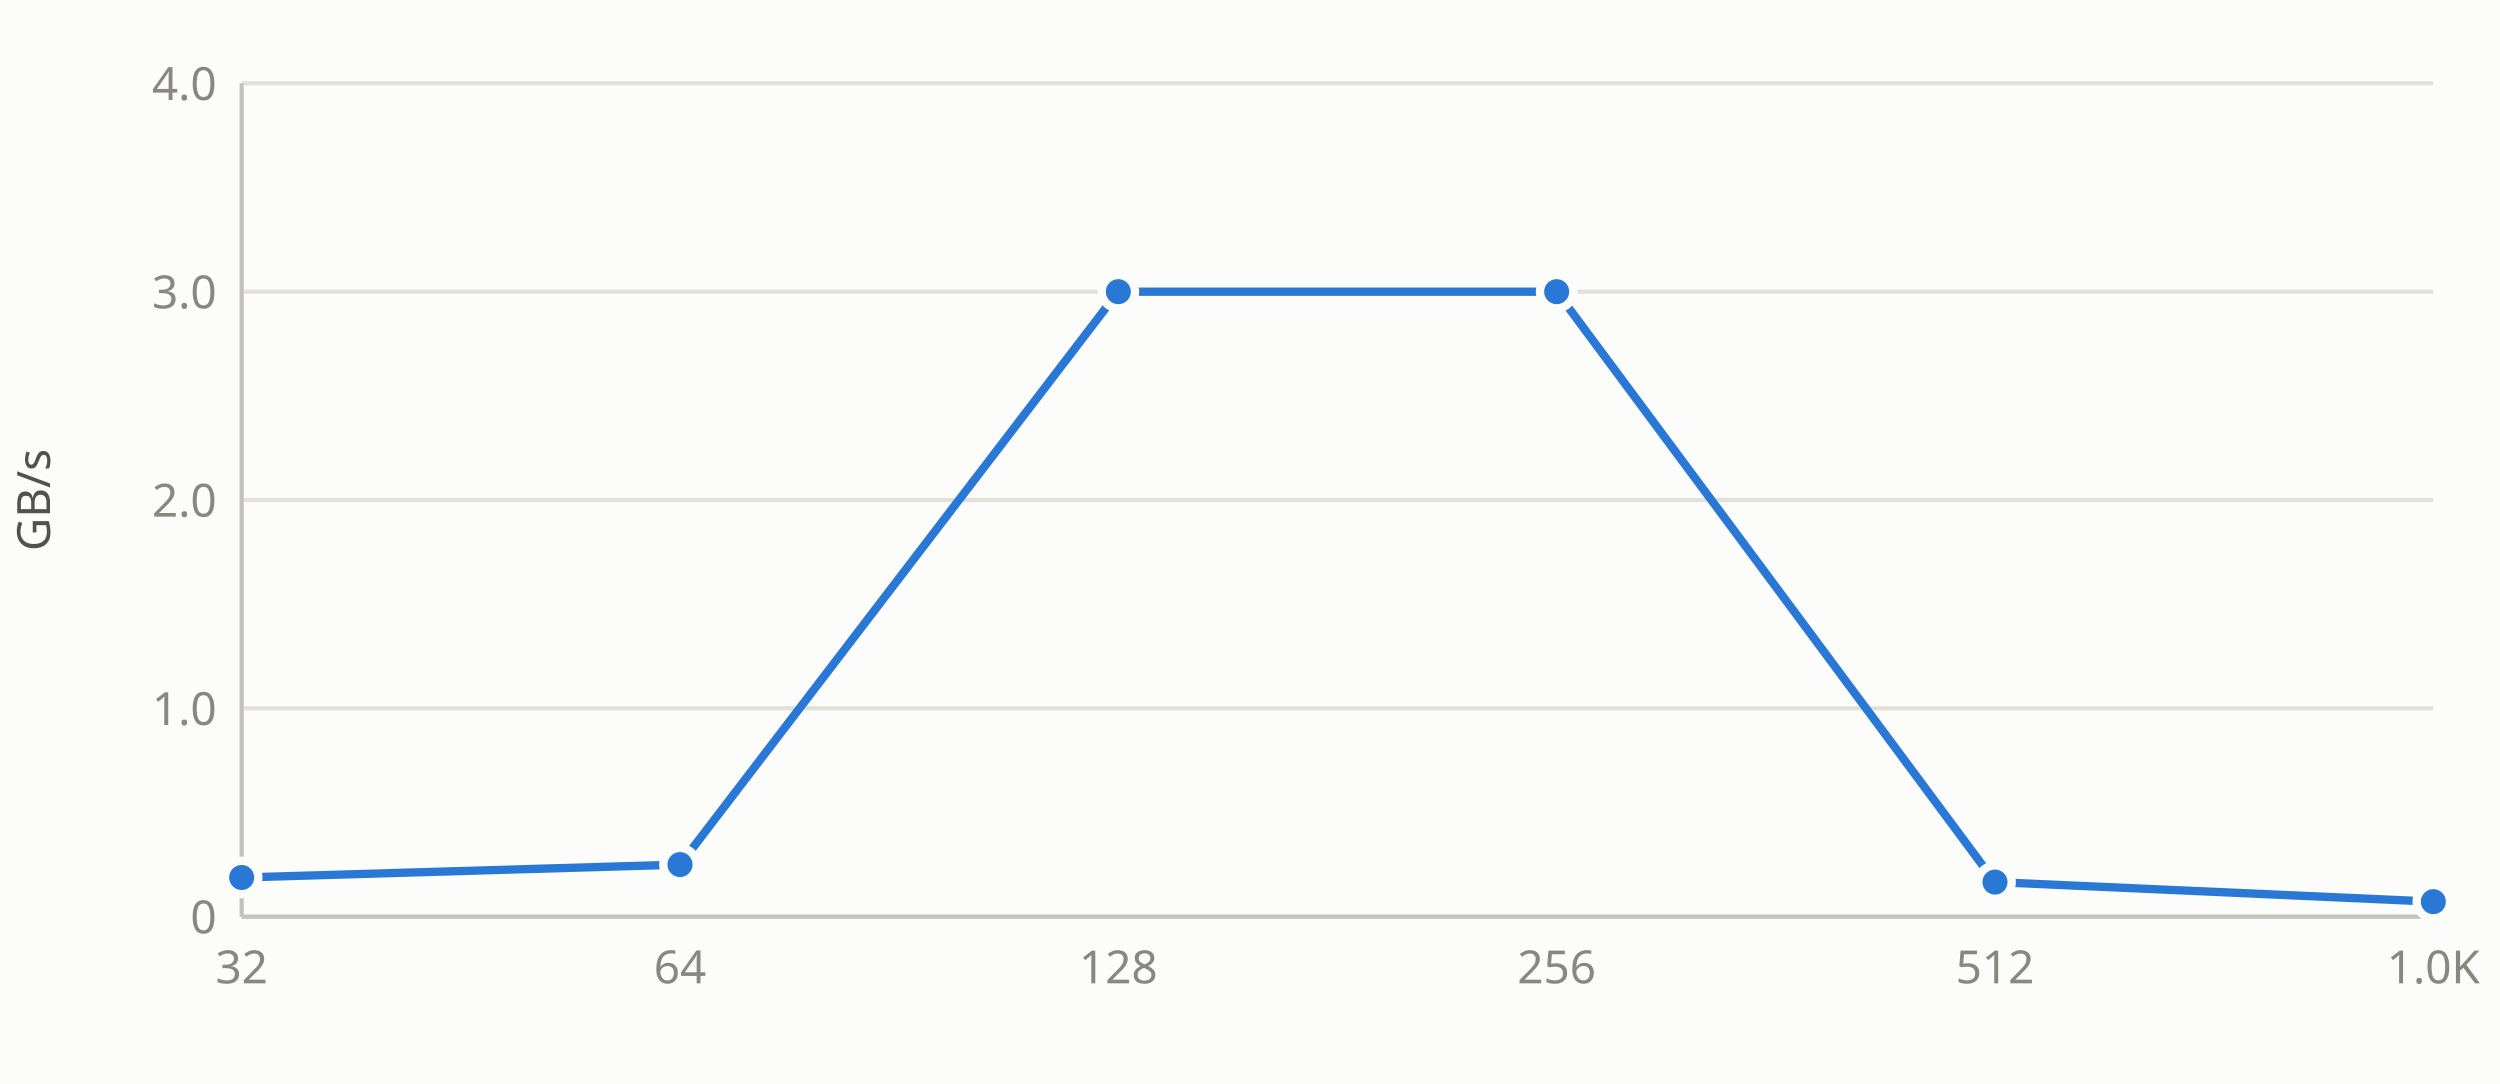
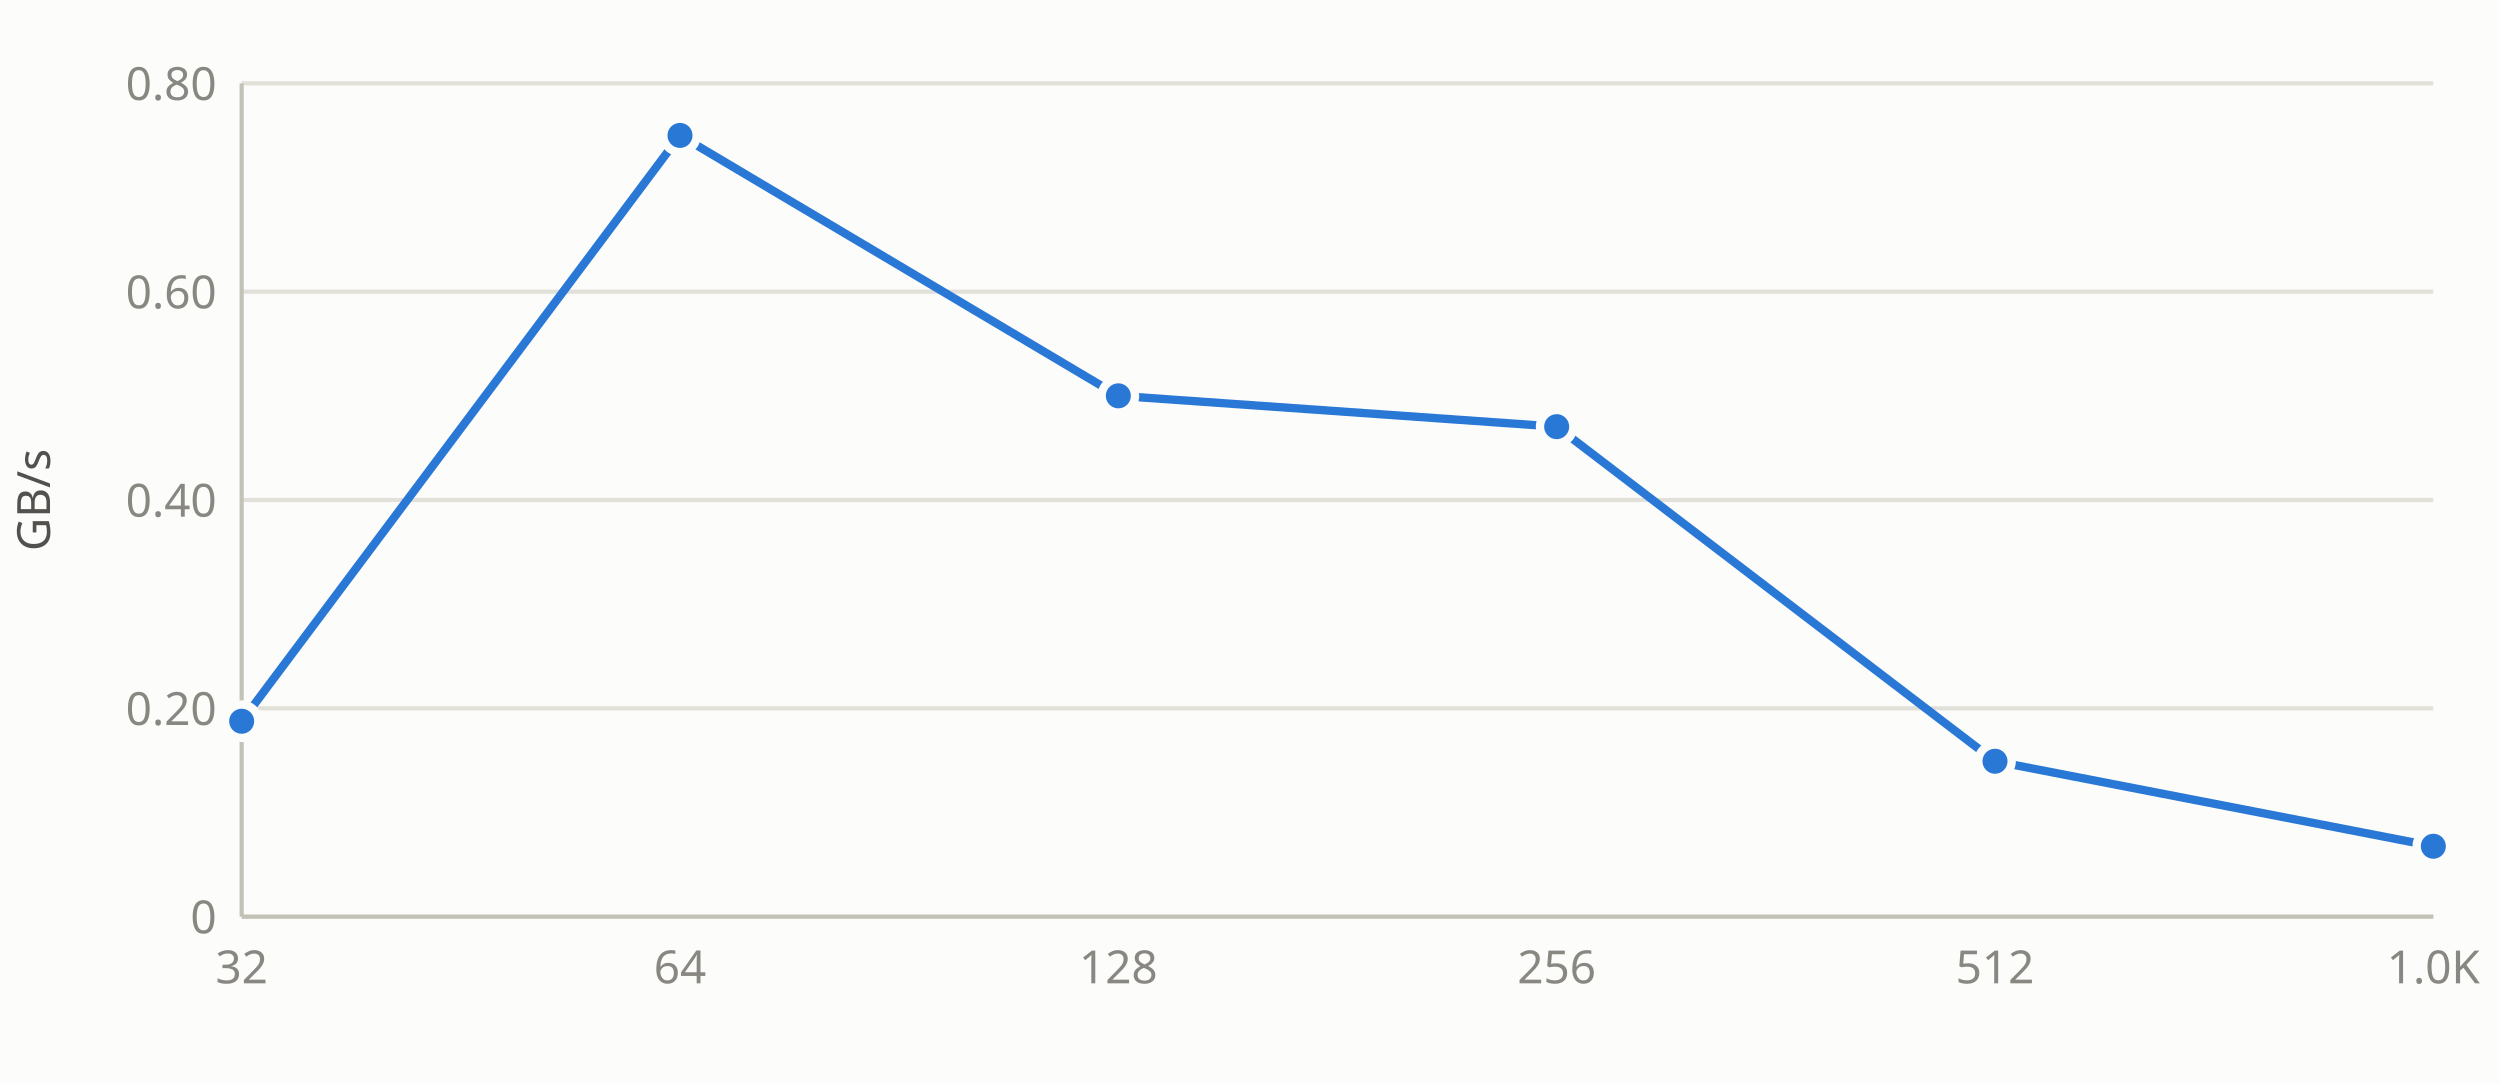
<svg xmlns="http://www.w3.org/2000/svg" id="bc-sgemmtr-default-intel_r_iris_r_xe_graphics_tgl_gt2-gbs" viewBox="0 0 600 260" width="600" height="260" role="img" aria-label="GB/s vs n">
  <style>#bc-sgemmtr-default-intel_r_iris_r_xe_graphics_tgl_gt2-gbs .bg{fill:#fcfcfb}#bc-sgemmtr-default-intel_r_iris_r_xe_graphics_tgl_gt2-gbs .gr{stroke:#e1e0d9;stroke-width:1;fill:none}#bc-sgemmtr-default-intel_r_iris_r_xe_graphics_tgl_gt2-gbs .ax{stroke:#c3c2b7;stroke-width:1;fill:none}#bc-sgemmtr-default-intel_r_iris_r_xe_graphics_tgl_gt2-gbs .at{fill:#898781;font:11px/1 system-ui,sans-serif}#bc-sgemmtr-default-intel_r_iris_r_xe_graphics_tgl_gt2-gbs .lt{fill:#52514e;font:11px/1 system-ui,sans-serif}#bc-sgemmtr-default-intel_r_iris_r_xe_graphics_tgl_gt2-gbs .ln1{stroke:#2a78d6;fill:none;stroke-width:2;stroke-linejoin:round;stroke-linecap:round}#bc-sgemmtr-default-intel_r_iris_r_xe_graphics_tgl_gt2-gbs .mk1{fill:#2a78d6;stroke:#fcfcfb;stroke-width:2}#bc-sgemmtr-default-intel_r_iris_r_xe_graphics_tgl_gt2-gbs .ln2{stroke:#008300;fill:none;stroke-width:2;stroke-linejoin:round;stroke-linecap:round}#bc-sgemmtr-default-intel_r_iris_r_xe_graphics_tgl_gt2-gbs .mk2{fill:#008300;stroke:#fcfcfb;stroke-width:2}@media(prefers-color-scheme:dark){#bc-sgemmtr-default-intel_r_iris_r_xe_graphics_tgl_gt2-gbs .bg{fill:#1a1a19}#bc-sgemmtr-default-intel_r_iris_r_xe_graphics_tgl_gt2-gbs .gr{stroke:#2c2c2a}#bc-sgemmtr-default-intel_r_iris_r_xe_graphics_tgl_gt2-gbs .ax{stroke:#383835}#bc-sgemmtr-default-intel_r_iris_r_xe_graphics_tgl_gt2-gbs .at{fill:#898781}#bc-sgemmtr-default-intel_r_iris_r_xe_graphics_tgl_gt2-gbs .lt{fill:#c3c2b7}#bc-sgemmtr-default-intel_r_iris_r_xe_graphics_tgl_gt2-gbs .ln1{stroke:#3987e5}#bc-sgemmtr-default-intel_r_iris_r_xe_graphics_tgl_gt2-gbs .mk1{fill:#3987e5;stroke:#1a1a19}#bc-sgemmtr-default-intel_r_iris_r_xe_graphics_tgl_gt2-gbs .ln2{stroke:#008300}#bc-sgemmtr-default-intel_r_iris_r_xe_graphics_tgl_gt2-gbs .mk2{fill:#008300;stroke:#1a1a19}}:root[data-theme=dark] #bc-sgemmtr-default-intel_r_iris_r_xe_graphics_tgl_gt2-gbs .bg{fill:#1a1a19}:root[data-theme=dark] #bc-sgemmtr-default-intel_r_iris_r_xe_graphics_tgl_gt2-gbs .gr{stroke:#2c2c2a}:root[data-theme=dark] #bc-sgemmtr-default-intel_r_iris_r_xe_graphics_tgl_gt2-gbs .ax{stroke:#383835}:root[data-theme=dark] #bc-sgemmtr-default-intel_r_iris_r_xe_graphics_tgl_gt2-gbs .lt{fill:#c3c2b7}:root[data-theme=dark] #bc-sgemmtr-default-intel_r_iris_r_xe_graphics_tgl_gt2-gbs .ln1{stroke:#3987e5}:root[data-theme=dark] #bc-sgemmtr-default-intel_r_iris_r_xe_graphics_tgl_gt2-gbs .mk1{fill:#3987e5;stroke:#1a1a19}:root[data-theme=dark] #bc-sgemmtr-default-intel_r_iris_r_xe_graphics_tgl_gt2-gbs .mk2{stroke:#1a1a19}</style>
  <rect class="bg" width="600" height="260" />
  <line class="gr" x1="58" y1="220.0" x2="584" y2="220.0" />
  <line class="gr" x1="58" y1="170.0" x2="584" y2="170.0" />
  <line class="gr" x1="58" y1="120.0" x2="584" y2="120.0" />
  <line class="gr" x1="58" y1="70.0" x2="584" y2="70.0" />
  <line class="gr" x1="58" y1="20.0" x2="584" y2="20.0" />
  <line class="ax" x1="58" y1="20" x2="58" y2="220" />
  <line class="ax" x1="58" y1="220" x2="584" y2="220" />
  <text class="at" x="52" y="224.0" text-anchor="end">0</text>
-   <text class="at" x="52" y="174.0" text-anchor="end">1.0</text>
-   <text class="at" x="52" y="124.0" text-anchor="end">2.0</text>
-   <text class="at" x="52" y="74.0" text-anchor="end">3.0</text>
-   <text class="at" x="52" y="24.0" text-anchor="end">4.0</text>
+   <text class="at" x="52" y="174.0" text-anchor="end">0.20</text>
+   <text class="at" x="52" y="124.0" text-anchor="end">0.40</text>
+   <text class="at" x="52" y="74.0" text-anchor="end">0.60</text>
+   <text class="at" x="52" y="24.0" text-anchor="end">0.80</text>
  <text class="lt" x="12" y="120.0" text-anchor="middle" transform="rotate(-90 12 120.0)">GB/s</text>
  <text class="at" x="58.0" y="236" text-anchor="middle">32</text>
  <text class="at" x="163.2" y="236" text-anchor="middle">64</text>
  <text class="at" x="268.4" y="236" text-anchor="middle">128</text>
  <text class="at" x="373.6" y="236" text-anchor="middle">256</text>
  <text class="at" x="478.8" y="236" text-anchor="middle">512</text>
  <text class="at" x="584.0" y="236" text-anchor="middle">1.0K</text>
-   <polyline class="ln1" points="58.0,210.6 163.2,207.5 268.4,70.0 373.6,70.0 478.8,211.7 584.0,216.4" />
-   <circle class="mk1" cx="58.0" cy="210.6" r="4" />
-   <circle class="mk1" cx="163.2" cy="207.5" r="4" />
-   <circle class="mk1" cx="268.4" cy="70.0" r="4" />
-   <circle class="mk1" cx="373.6" cy="70.0" r="4" />
-   <circle class="mk1" cx="478.8" cy="211.7" r="4" />
-   <circle class="mk1" cx="584.0" cy="216.4" r="4" />
+   <polyline class="ln1" points="58.0,173.1 163.2,32.5 268.4,95.0 373.6,102.4 478.8,182.7 584.0,203.1" />
+   <circle class="mk1" cx="58.0" cy="173.1" r="4" />
+   <circle class="mk1" cx="163.2" cy="32.5" r="4" />
+   <circle class="mk1" cx="268.4" cy="95.0" r="4" />
+   <circle class="mk1" cx="373.6" cy="102.4" r="4" />
+   <circle class="mk1" cx="478.8" cy="182.7" r="4" />
+   <circle class="mk1" cx="584.0" cy="203.1" r="4" />
</svg>
